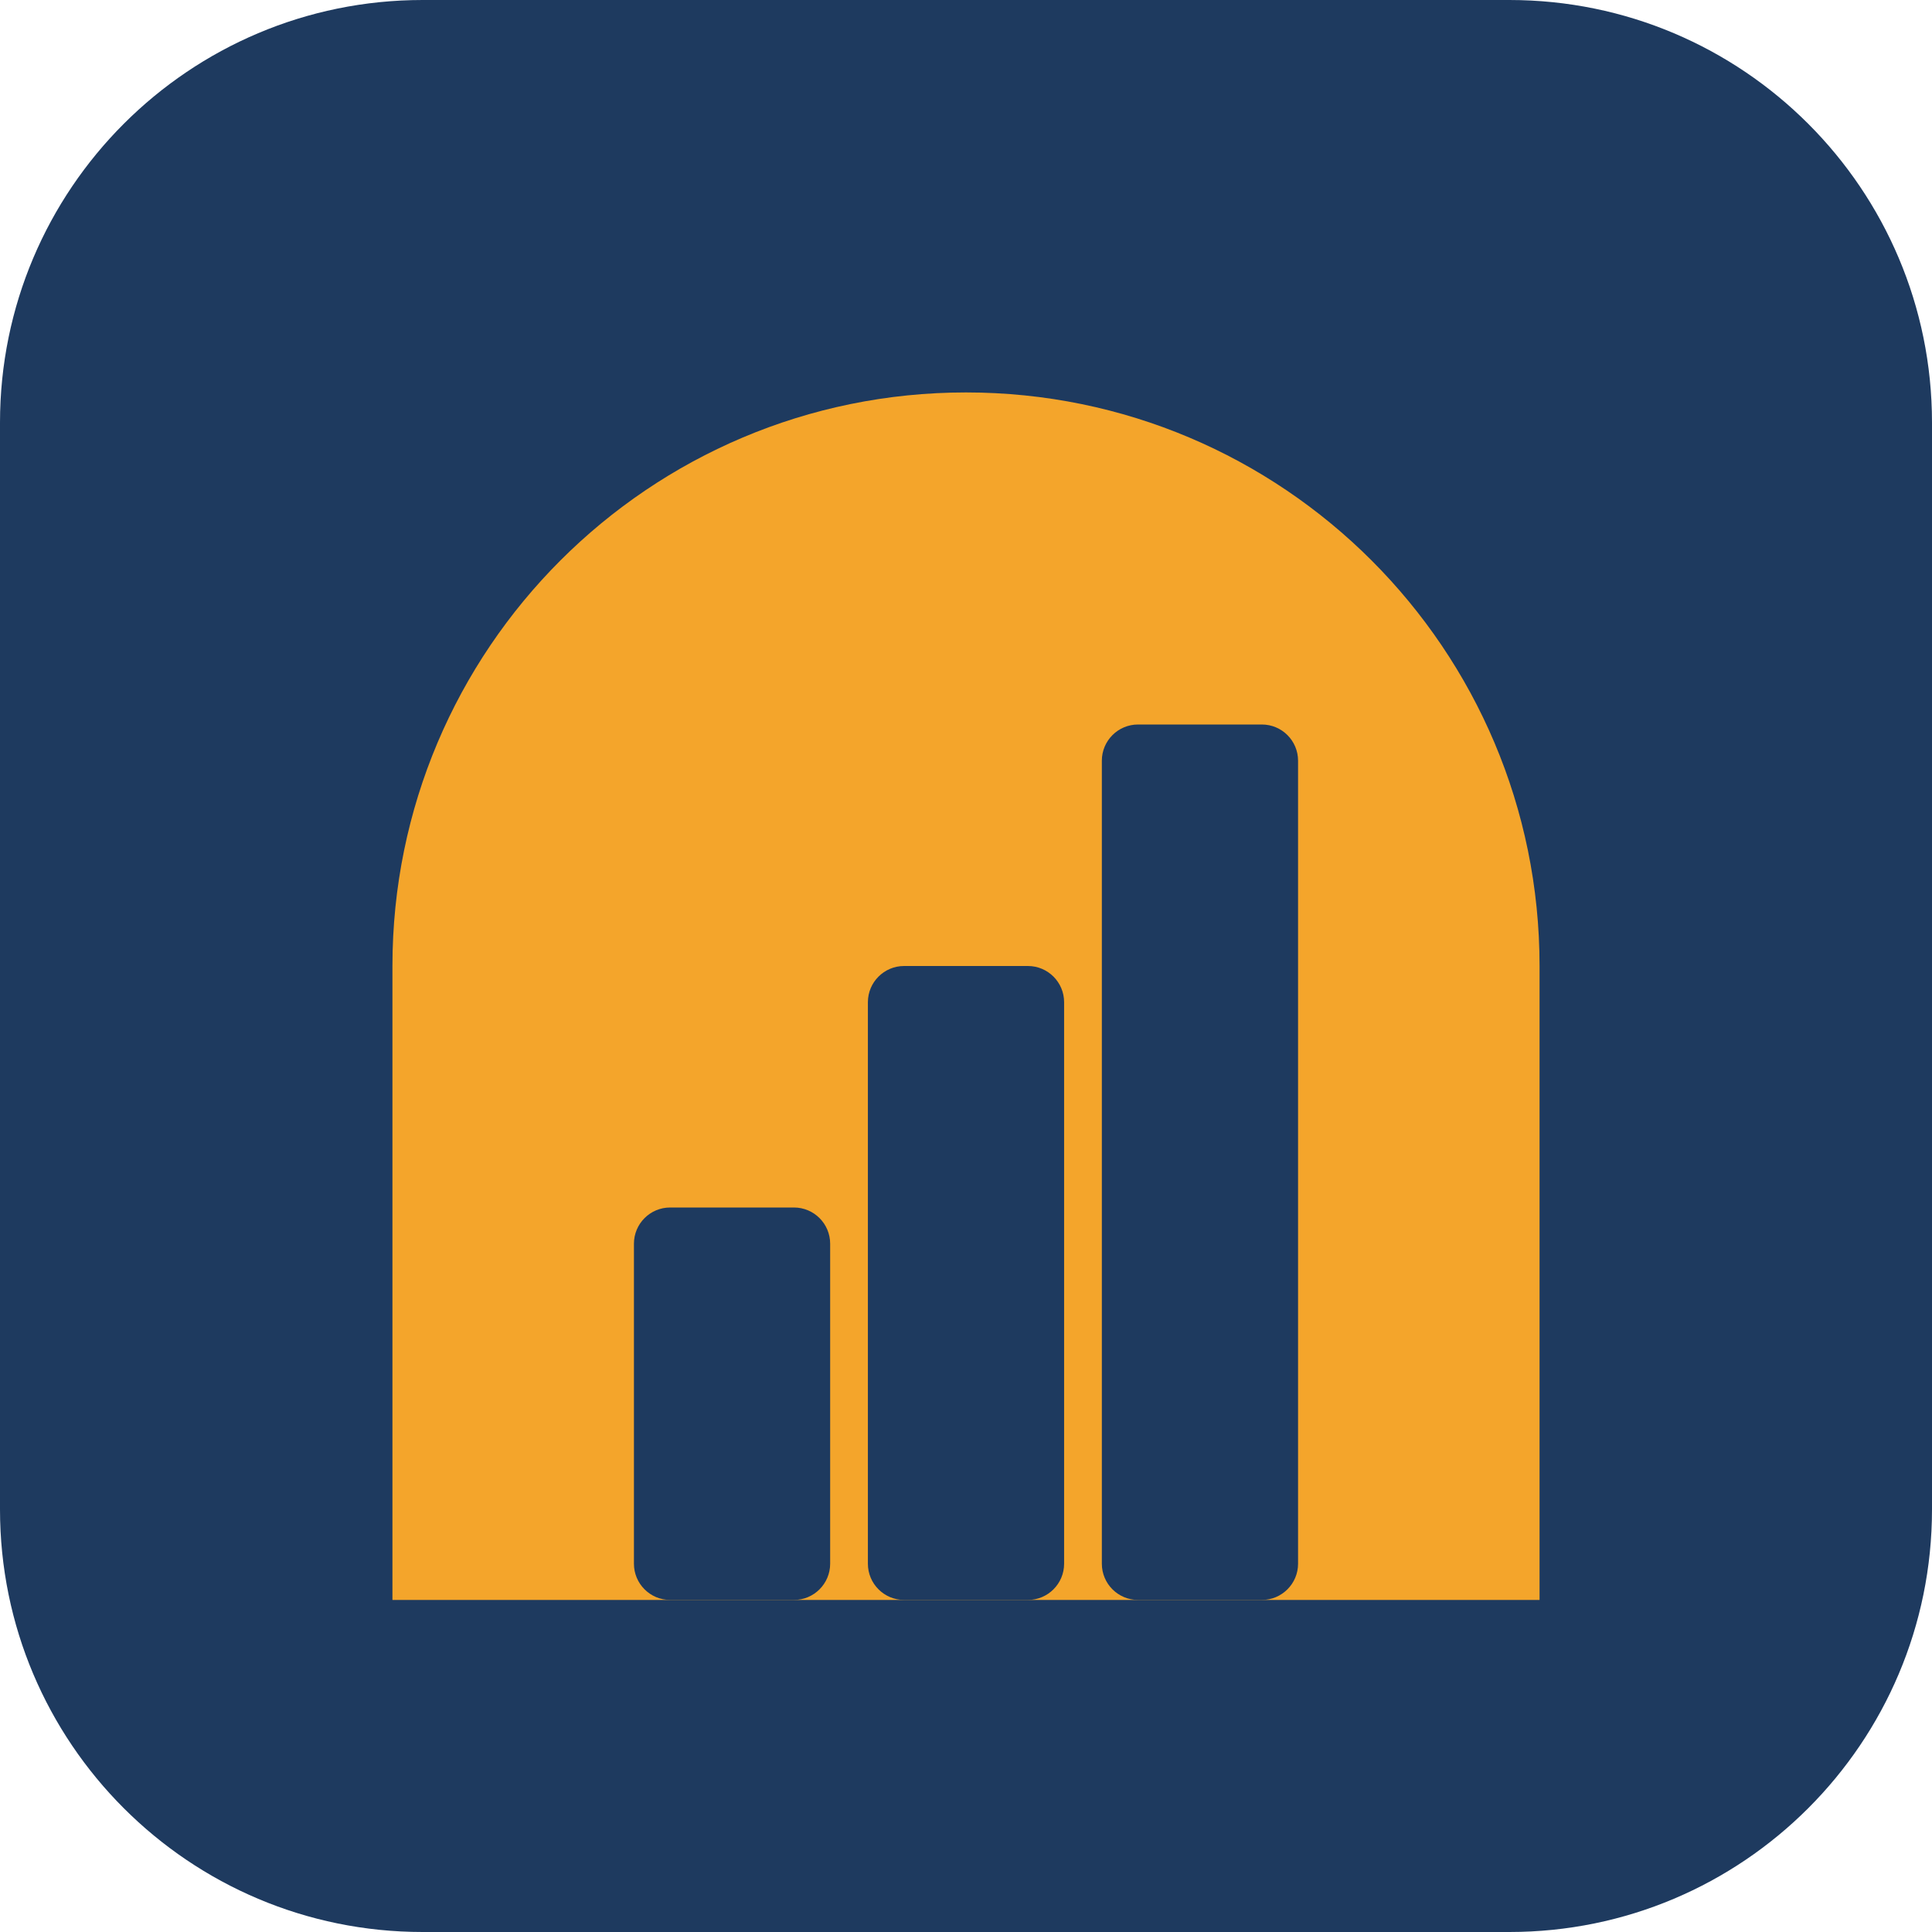
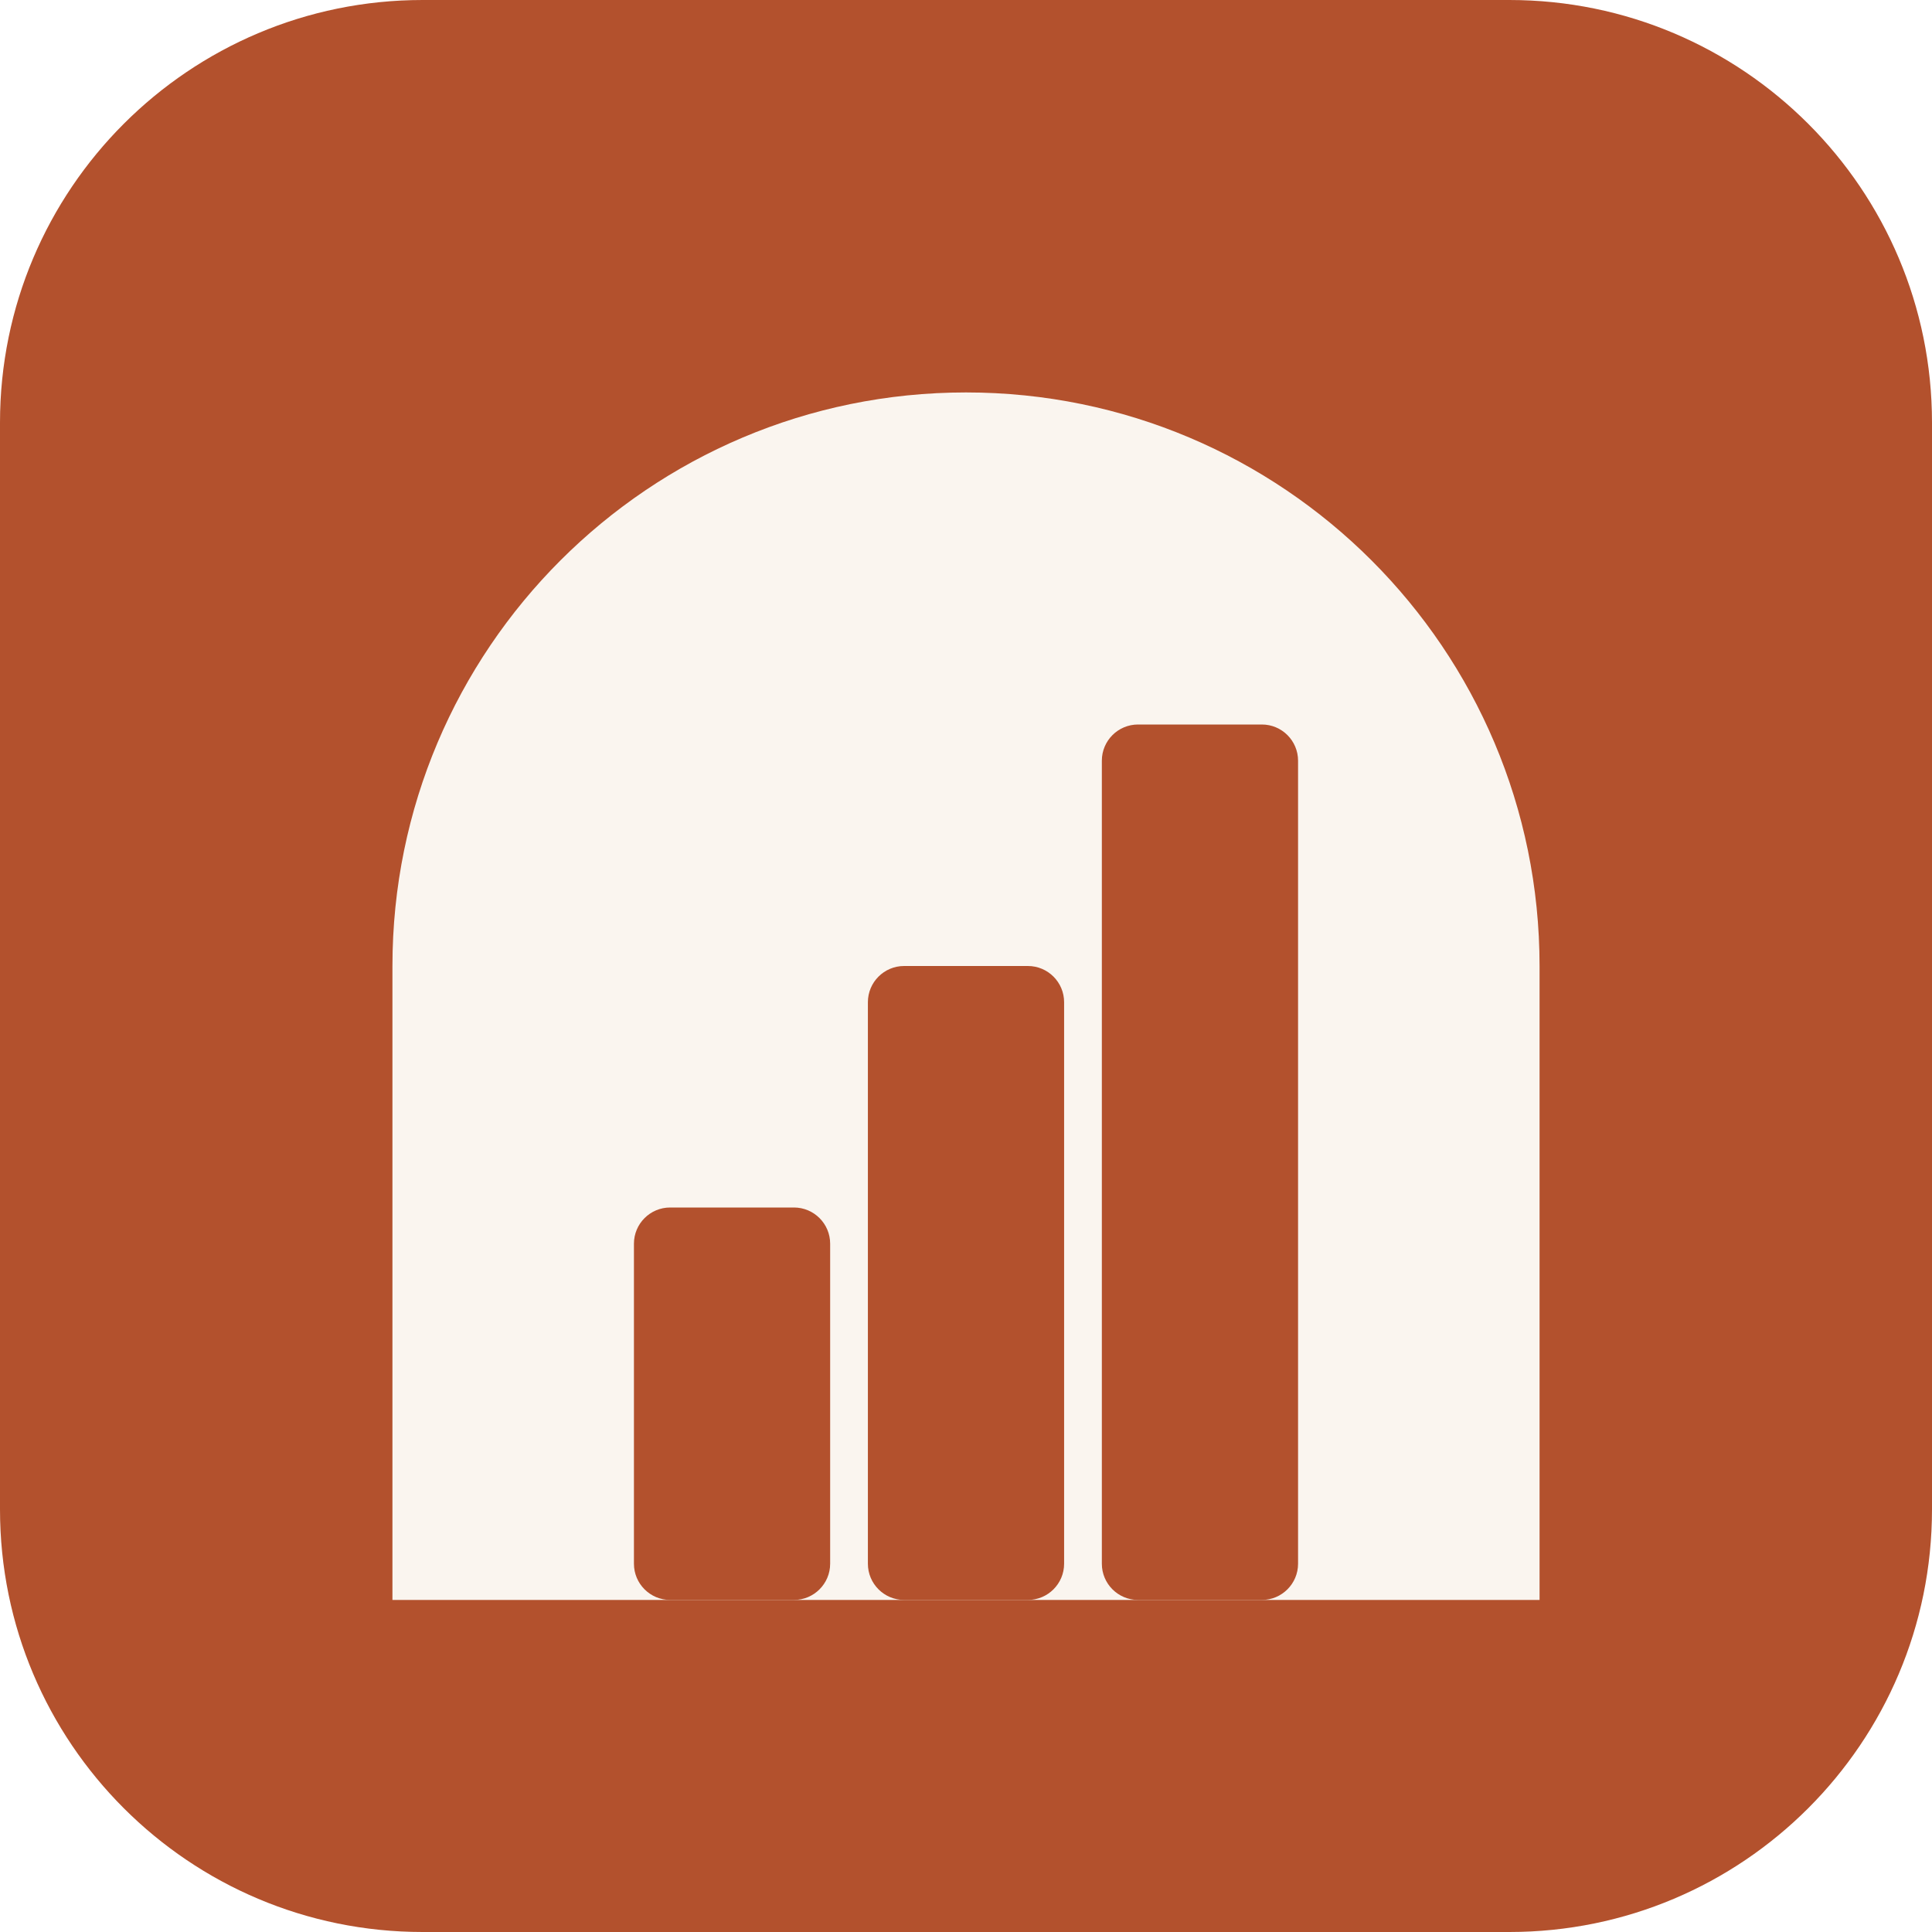
<svg xmlns="http://www.w3.org/2000/svg" viewBox="0 0 64 64">
-   <rect width="64" height="64" rx="14" fill="#1e3a5f" />
-   <path d="M13 53V32a19 19 0 0 1 38 0v21z" fill="#f4a52b" />
-   <rect x="21" y="40" width="6.5" height="13" rx="1.2" fill="#1e3a5f" />
-   <rect x="28.75" y="32" width="6.5" height="21" rx="1.2" fill="#1e3a5f" />
-   <rect x="36.5" y="24" width="6.5" height="29" rx="1.2" fill="#1e3a5f" />
+   <rect width="64" height="64" rx="14" fill="#b3512d" />
+   <path d="M13 53V32a19 19 0 0 1 38 0v21z" fill="#faf5ef" />
+   <rect x="21" y="40" width="6.5" height="13" rx="1.2" fill="#b3512d" />
+   <rect x="28.75" y="32" width="6.5" height="21" rx="1.2" fill="#b3512d" />
+   <rect x="36.5" y="24" width="6.5" height="29" rx="1.2" fill="#b3512d" />
</svg>
